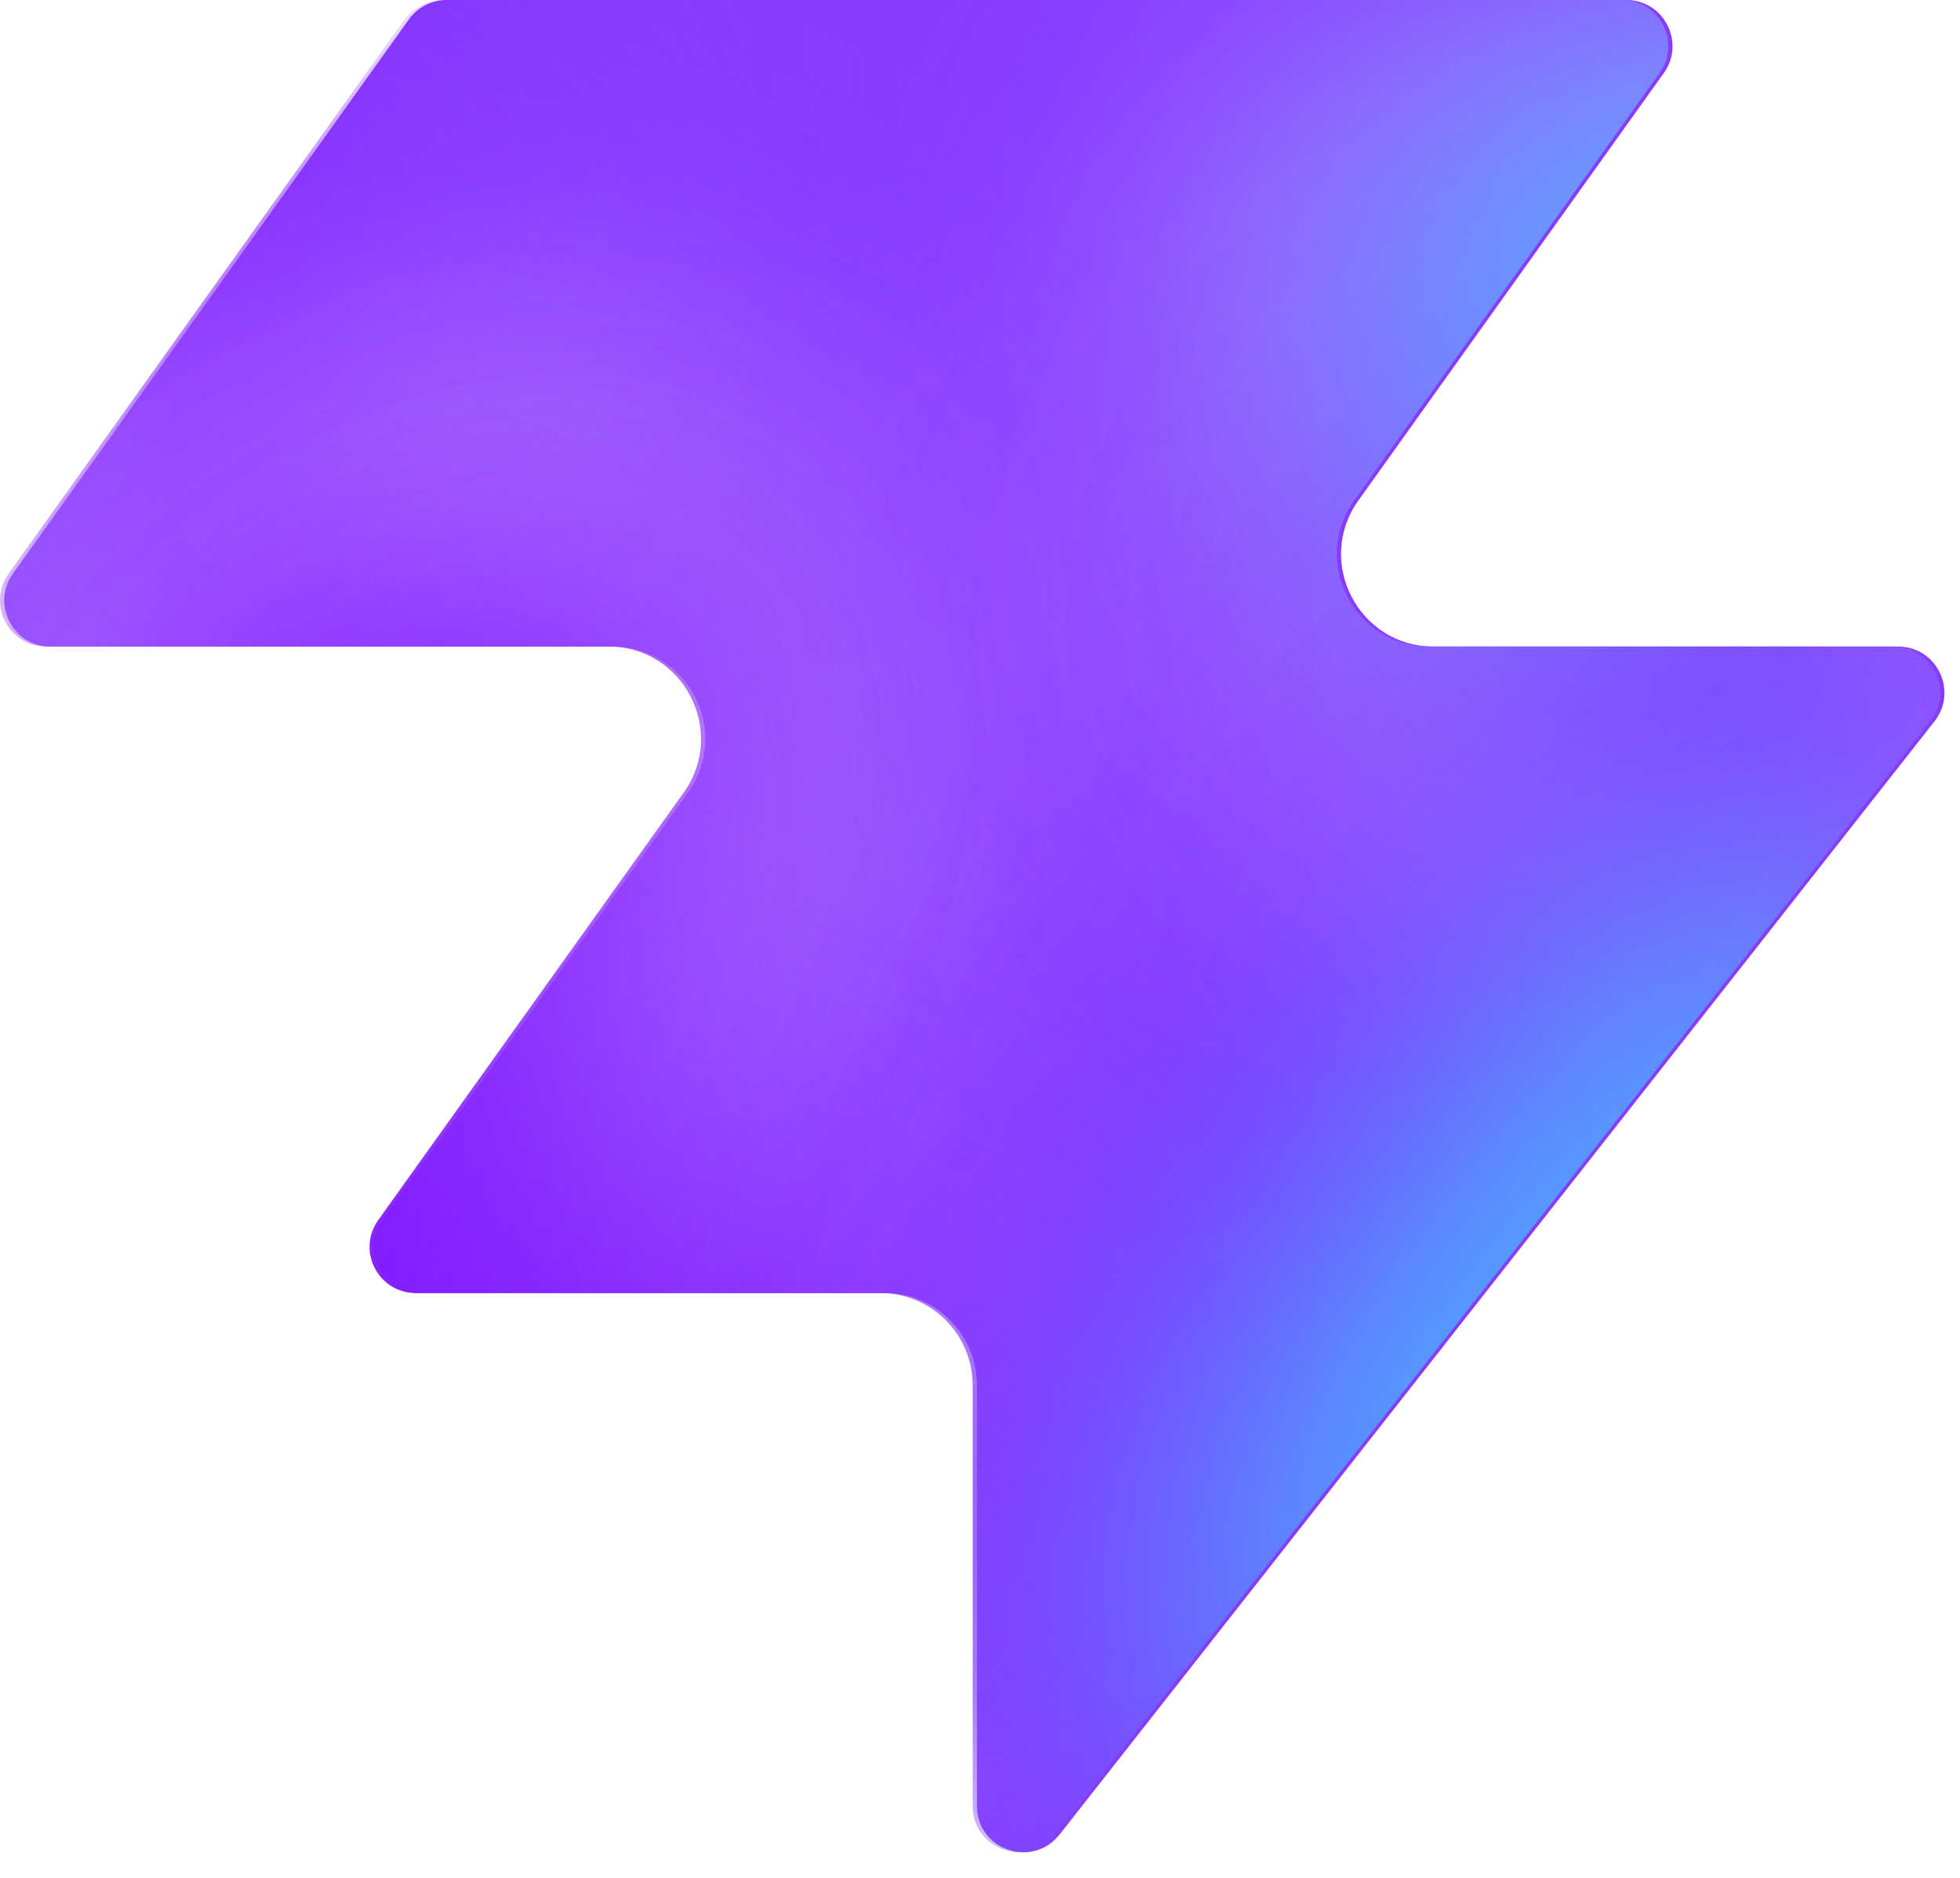
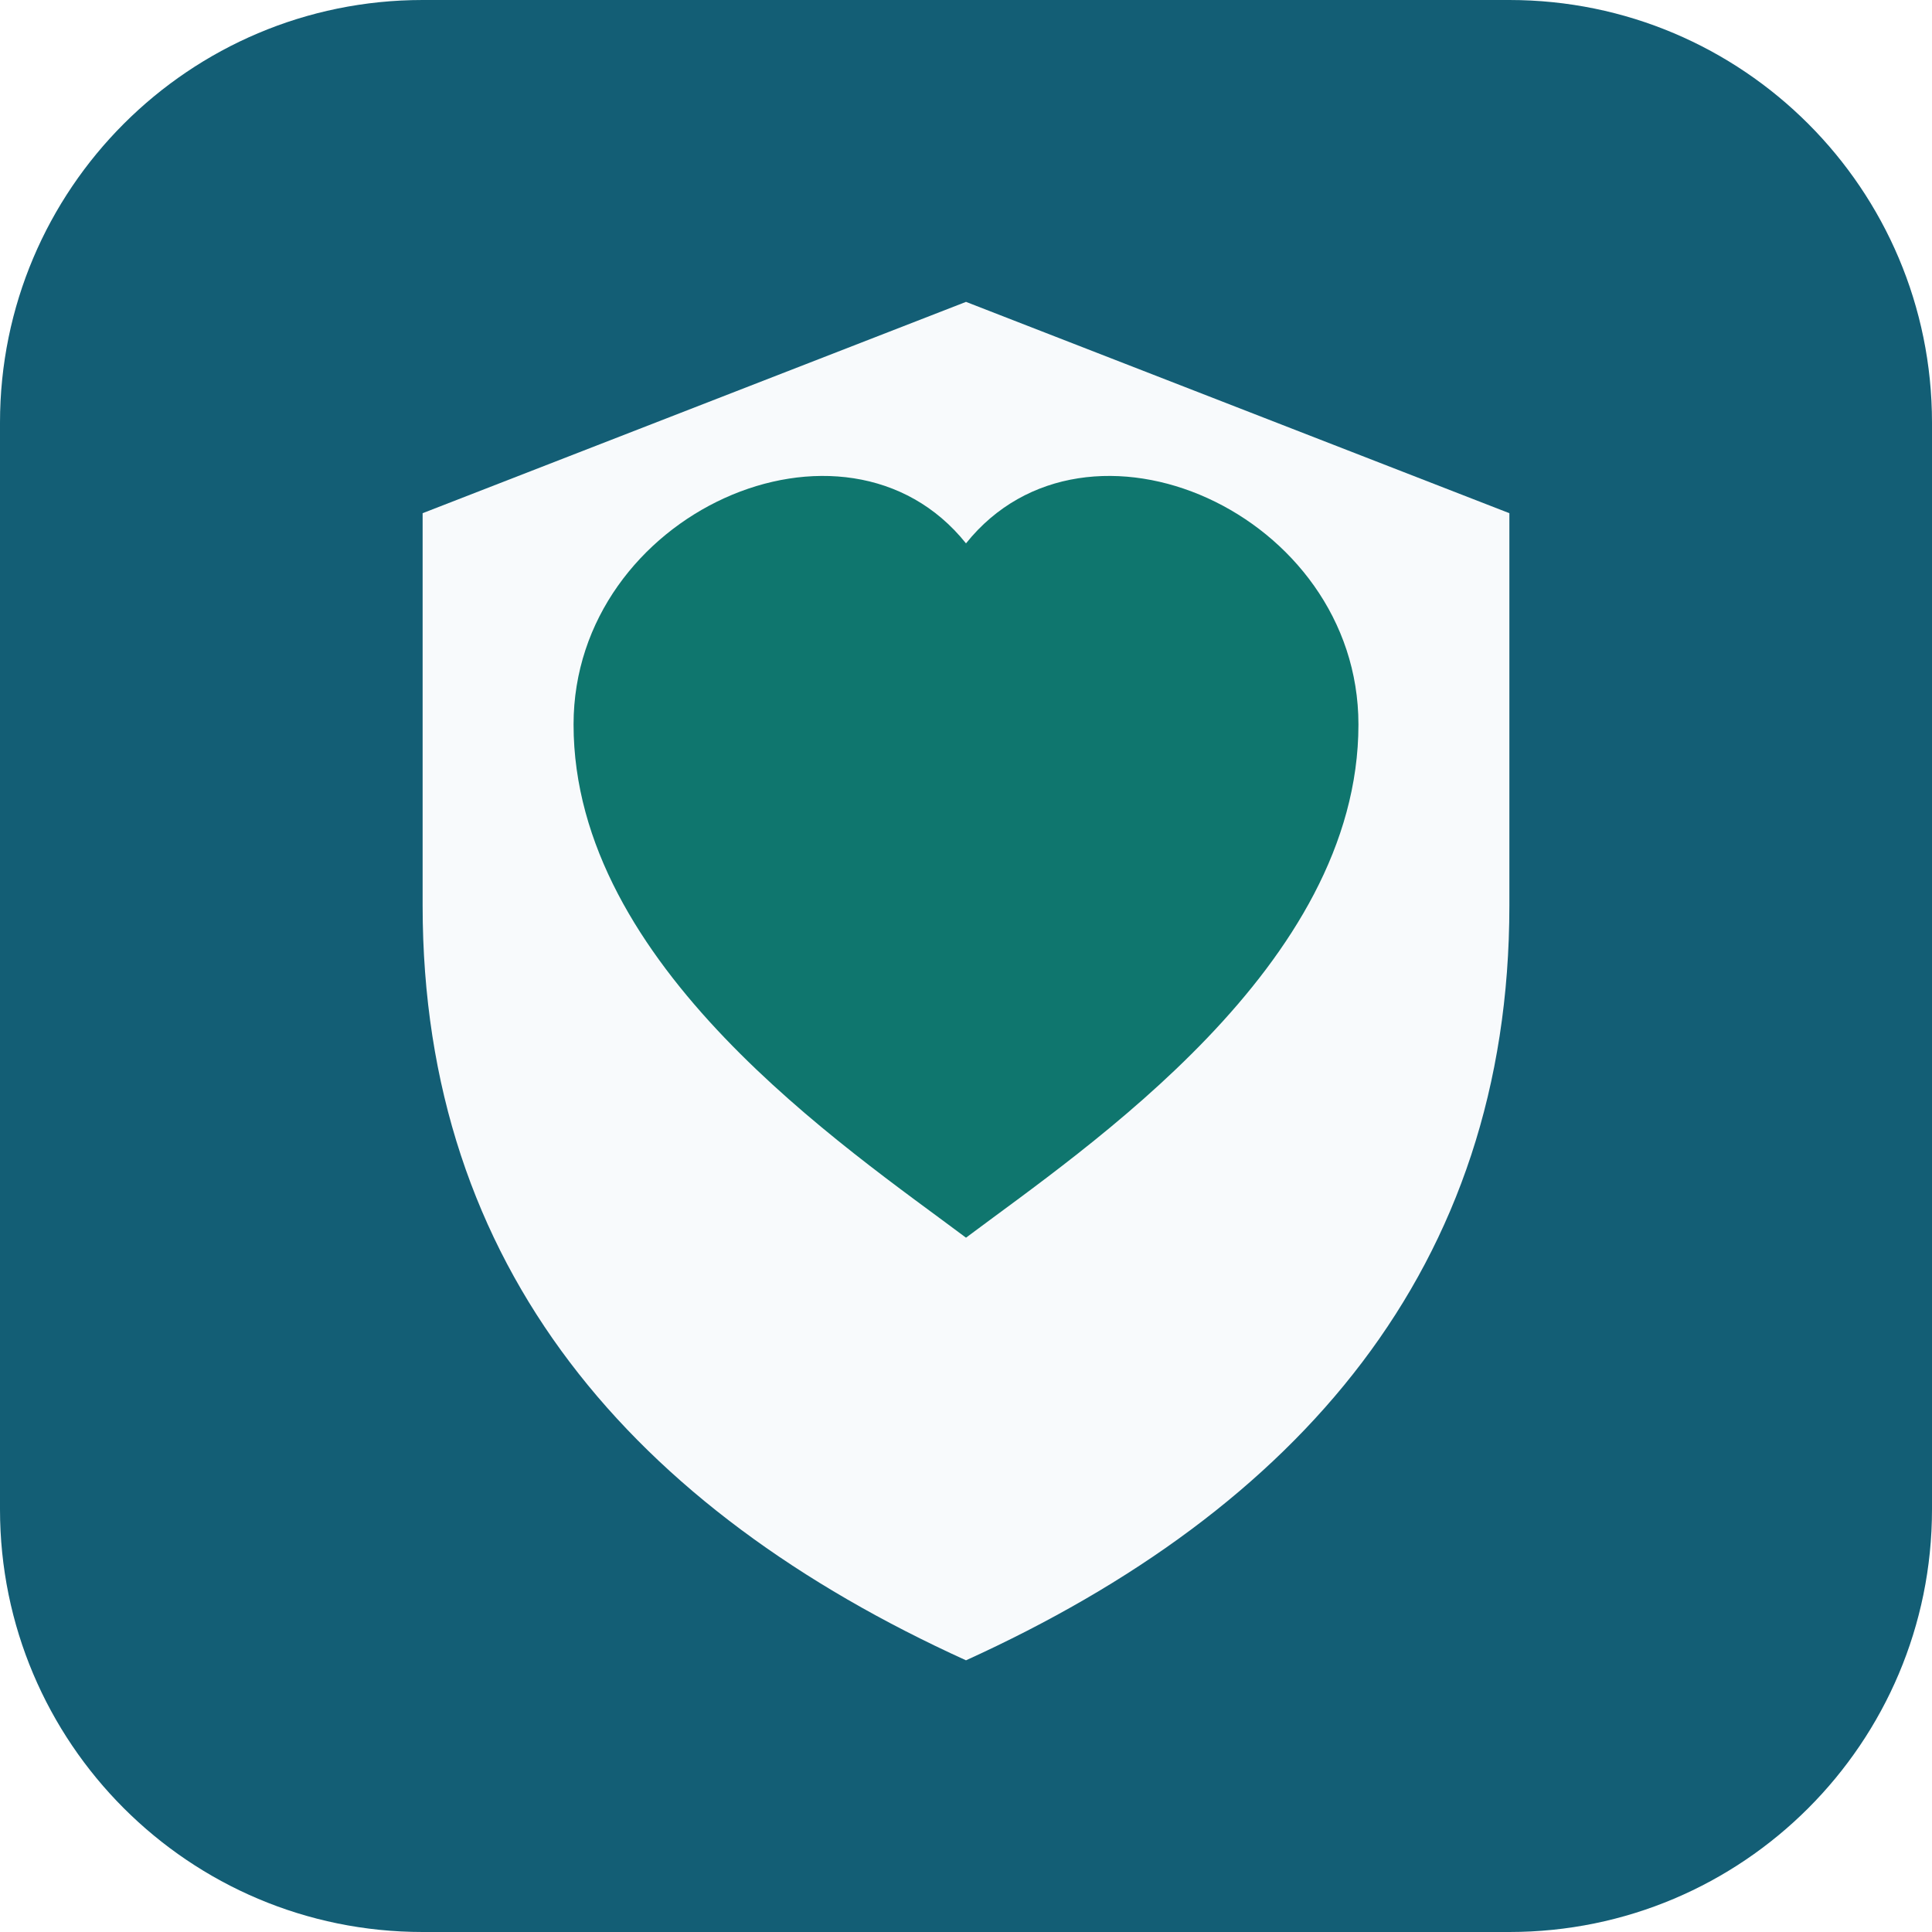
- <svg xmlns="http://www.w3.org/2000/svg" width="48" height="46" fill="none" viewBox="0 0 48 46">
-   <path fill="#863bff" d="M25.946 44.938c-.664.845-2.021.375-2.021-.698V33.937a2.26 2.26 0 0 0-2.262-2.262H10.287c-.92 0-1.456-1.04-.92-1.788l7.48-10.471c1.07-1.497 0-3.578-1.842-3.578H1.237c-.92 0-1.456-1.04-.92-1.788L10.013.474c.214-.297.556-.474.92-.474h28.894c.92 0 1.456 1.04.92 1.788l-7.48 10.471c-1.07 1.498 0 3.579 1.842 3.579h11.377c.943 0 1.473 1.088.89 1.83L25.947 44.94z" style="fill:#863bff;fill:color(display-p3 .525 .23 1);fill-opacity:1" />
-   <mask id="a" width="48" height="46" x="0" y="0" maskUnits="userSpaceOnUse" style="mask-type:alpha">
-     <path fill="#000" d="M25.842 44.938c-.664.844-2.021.375-2.021-.698V33.937a2.26 2.26 0 0 0-2.262-2.262H10.183c-.92 0-1.456-1.04-.92-1.788l7.48-10.471c1.07-1.498 0-3.579-1.842-3.579H1.133c-.92 0-1.456-1.04-.92-1.787L9.91.473c.214-.297.556-.474.92-.474h28.894c.92 0 1.456 1.04.92 1.788l-7.48 10.471c-1.07 1.498 0 3.578 1.842 3.578h11.377c.943 0 1.473 1.088.89 1.832L25.843 44.94z" style="fill:#000;fill-opacity:1" />
-   </mask>
-   <g mask="url(#a)">
-     <g filter="url(#b)">
-       <ellipse cx="5.508" cy="14.704" fill="#ede6ff" rx="5.508" ry="14.704" style="fill:#ede6ff;fill:color(display-p3 .927 .903 1);fill-opacity:1" transform="matrix(.00324 1 1 -.00324 -4.47 31.516)" />
-     </g>
-     <g filter="url(#c)">
-       <ellipse cx="10.399" cy="29.851" fill="#ede6ff" rx="10.399" ry="29.851" style="fill:#ede6ff;fill:color(display-p3 .927 .903 1);fill-opacity:1" transform="matrix(.00324 1 1 -.00324 -39.328 7.883)" />
-     </g>
-     <g filter="url(#d)">
-       <ellipse cx="5.508" cy="30.487" fill="#7e14ff" rx="5.508" ry="30.487" style="fill:#7e14ff;fill:color(display-p3 .492 .077 1);fill-opacity:1" transform="rotate(89.814 -25.913 -14.639)scale(1 -1)" />
-     </g>
-     <g filter="url(#e)">
-       <ellipse cx="5.508" cy="30.599" fill="#7e14ff" rx="5.508" ry="30.599" style="fill:#7e14ff;fill:color(display-p3 .492 .077 1);fill-opacity:1" transform="rotate(89.814 -32.644 -3.334)scale(1 -1)" />
-     </g>
-     <g filter="url(#f)">
-       <ellipse cx="5.508" cy="30.599" fill="#7e14ff" rx="5.508" ry="30.599" style="fill:#7e14ff;fill:color(display-p3 .492 .077 1);fill-opacity:1" transform="matrix(.00324 1 1 -.00324 -34.34 30.47)" />
-     </g>
-     <g filter="url(#g)">
-       <ellipse cx="14.072" cy="22.078" fill="#ede6ff" rx="14.072" ry="22.078" style="fill:#ede6ff;fill:color(display-p3 .927 .903 1);fill-opacity:1" transform="rotate(93.35 24.506 48.493)scale(-1 1)" />
-     </g>
-     <g filter="url(#h)">
-       <ellipse cx="3.47" cy="21.501" fill="#7e14ff" rx="3.47" ry="21.501" style="fill:#7e14ff;fill:color(display-p3 .492 .077 1);fill-opacity:1" transform="rotate(89.009 28.708 47.59)scale(-1 1)" />
-     </g>
-     <g filter="url(#i)">
-       <ellipse cx="3.47" cy="21.501" fill="#7e14ff" rx="3.47" ry="21.501" style="fill:#7e14ff;fill:color(display-p3 .492 .077 1);fill-opacity:1" transform="rotate(89.009 28.708 47.59)scale(-1 1)" />
-     </g>
-     <g filter="url(#j)">
-       <ellipse cx=".387" cy="8.972" fill="#7e14ff" rx="4.407" ry="29.108" style="fill:#7e14ff;fill:color(display-p3 .492 .077 1);fill-opacity:1" transform="rotate(39.51 .387 8.972)" />
-     </g>
-     <g filter="url(#k)">
-       <ellipse cx="47.523" cy="-6.092" fill="#7e14ff" rx="4.407" ry="29.108" style="fill:#7e14ff;fill:color(display-p3 .492 .077 1);fill-opacity:1" transform="rotate(37.892 47.523 -6.092)" />
-     </g>
-     <g filter="url(#l)">
-       <ellipse cx="41.412" cy="6.333" fill="#47bfff" rx="5.971" ry="9.665" style="fill:#47bfff;fill:color(display-p3 .28 .748 1);fill-opacity:1" transform="rotate(37.892 41.412 6.333)" />
-     </g>
-     <g filter="url(#m)">
-       <ellipse cx="-1.879" cy="38.332" fill="#7e14ff" rx="4.407" ry="29.108" style="fill:#7e14ff;fill:color(display-p3 .492 .077 1);fill-opacity:1" transform="rotate(37.892 -1.88 38.332)" />
-     </g>
-     <g filter="url(#n)">
-       <ellipse cx="-1.879" cy="38.332" fill="#7e14ff" rx="4.407" ry="29.108" style="fill:#7e14ff;fill:color(display-p3 .492 .077 1);fill-opacity:1" transform="rotate(37.892 -1.88 38.332)" />
-     </g>
-     <g filter="url(#o)">
-       <ellipse cx="35.651" cy="29.907" fill="#7e14ff" rx="4.407" ry="29.108" style="fill:#7e14ff;fill:color(display-p3 .492 .077 1);fill-opacity:1" transform="rotate(37.892 35.651 29.907)" />
-     </g>
-     <g filter="url(#p)">
-       <ellipse cx="38.418" cy="32.4" fill="#47bfff" rx="5.971" ry="15.297" style="fill:#47bfff;fill:color(display-p3 .28 .748 1);fill-opacity:1" transform="rotate(37.892 38.418 32.4)" />
-     </g>
-   </g>
-   <defs>
-     <filter id="b" width="60.045" height="41.654" x="-19.77" y="16.149" color-interpolation-filters="sRGB" filterUnits="userSpaceOnUse">
-       <feFlood flood-opacity="0" result="BackgroundImageFix" />
-       <feBlend in="SourceGraphic" in2="BackgroundImageFix" result="shape" />
-       <feGaussianBlur result="effect1_foregroundBlur_2002_17158" stdDeviation="7.659" />
-     </filter>
-     <filter id="c" width="90.34" height="51.437" x="-54.613" y="-7.533" color-interpolation-filters="sRGB" filterUnits="userSpaceOnUse">
-       <feFlood flood-opacity="0" result="BackgroundImageFix" />
-       <feBlend in="SourceGraphic" in2="BackgroundImageFix" result="shape" />
-       <feGaussianBlur result="effect1_foregroundBlur_2002_17158" stdDeviation="7.659" />
-     </filter>
-     <filter id="d" width="79.355" height="29.4" x="-49.64" y="2.03" color-interpolation-filters="sRGB" filterUnits="userSpaceOnUse">
-       <feFlood flood-opacity="0" result="BackgroundImageFix" />
-       <feBlend in="SourceGraphic" in2="BackgroundImageFix" result="shape" />
-       <feGaussianBlur result="effect1_foregroundBlur_2002_17158" stdDeviation="4.596" />
-     </filter>
-     <filter id="e" width="79.579" height="29.4" x="-45.045" y="20.029" color-interpolation-filters="sRGB" filterUnits="userSpaceOnUse">
-       <feFlood flood-opacity="0" result="BackgroundImageFix" />
-       <feBlend in="SourceGraphic" in2="BackgroundImageFix" result="shape" />
-       <feGaussianBlur result="effect1_foregroundBlur_2002_17158" stdDeviation="4.596" />
-     </filter>
-     <filter id="f" width="79.579" height="29.4" x="-43.513" y="21.178" color-interpolation-filters="sRGB" filterUnits="userSpaceOnUse">
-       <feFlood flood-opacity="0" result="BackgroundImageFix" />
-       <feBlend in="SourceGraphic" in2="BackgroundImageFix" result="shape" />
-       <feGaussianBlur result="effect1_foregroundBlur_2002_17158" stdDeviation="4.596" />
-     </filter>
-     <filter id="g" width="74.749" height="58.852" x="15.756" y="-17.901" color-interpolation-filters="sRGB" filterUnits="userSpaceOnUse">
-       <feFlood flood-opacity="0" result="BackgroundImageFix" />
-       <feBlend in="SourceGraphic" in2="BackgroundImageFix" result="shape" />
-       <feGaussianBlur result="effect1_foregroundBlur_2002_17158" stdDeviation="7.659" />
-     </filter>
-     <filter id="h" width="61.377" height="25.362" x="23.548" y="2.284" color-interpolation-filters="sRGB" filterUnits="userSpaceOnUse">
-       <feFlood flood-opacity="0" result="BackgroundImageFix" />
-       <feBlend in="SourceGraphic" in2="BackgroundImageFix" result="shape" />
-       <feGaussianBlur result="effect1_foregroundBlur_2002_17158" stdDeviation="4.596" />
-     </filter>
-     <filter id="i" width="61.377" height="25.362" x="23.548" y="2.284" color-interpolation-filters="sRGB" filterUnits="userSpaceOnUse">
-       <feFlood flood-opacity="0" result="BackgroundImageFix" />
-       <feBlend in="SourceGraphic" in2="BackgroundImageFix" result="shape" />
-       <feGaussianBlur result="effect1_foregroundBlur_2002_17158" stdDeviation="4.596" />
-     </filter>
-     <filter id="j" width="56.045" height="63.649" x="-27.636" y="-22.853" color-interpolation-filters="sRGB" filterUnits="userSpaceOnUse">
-       <feFlood flood-opacity="0" result="BackgroundImageFix" />
-       <feBlend in="SourceGraphic" in2="BackgroundImageFix" result="shape" />
-       <feGaussianBlur result="effect1_foregroundBlur_2002_17158" stdDeviation="4.596" />
-     </filter>
-     <filter id="k" width="54.814" height="64.646" x="20.116" y="-38.415" color-interpolation-filters="sRGB" filterUnits="userSpaceOnUse">
-       <feFlood flood-opacity="0" result="BackgroundImageFix" />
-       <feBlend in="SourceGraphic" in2="BackgroundImageFix" result="shape" />
-       <feGaussianBlur result="effect1_foregroundBlur_2002_17158" stdDeviation="4.596" />
-     </filter>
-     <filter id="l" width="33.541" height="35.313" x="24.641" y="-11.323" color-interpolation-filters="sRGB" filterUnits="userSpaceOnUse">
-       <feFlood flood-opacity="0" result="BackgroundImageFix" />
-       <feBlend in="SourceGraphic" in2="BackgroundImageFix" result="shape" />
-       <feGaussianBlur result="effect1_foregroundBlur_2002_17158" stdDeviation="4.596" />
-     </filter>
-     <filter id="m" width="54.814" height="64.646" x="-29.286" y="6.009" color-interpolation-filters="sRGB" filterUnits="userSpaceOnUse">
-       <feFlood flood-opacity="0" result="BackgroundImageFix" />
-       <feBlend in="SourceGraphic" in2="BackgroundImageFix" result="shape" />
-       <feGaussianBlur result="effect1_foregroundBlur_2002_17158" stdDeviation="4.596" />
-     </filter>
-     <filter id="n" width="54.814" height="64.646" x="-29.286" y="6.009" color-interpolation-filters="sRGB" filterUnits="userSpaceOnUse">
-       <feFlood flood-opacity="0" result="BackgroundImageFix" />
-       <feBlend in="SourceGraphic" in2="BackgroundImageFix" result="shape" />
-       <feGaussianBlur result="effect1_foregroundBlur_2002_17158" stdDeviation="4.596" />
-     </filter>
-     <filter id="o" width="54.814" height="64.646" x="8.244" y="-2.416" color-interpolation-filters="sRGB" filterUnits="userSpaceOnUse">
-       <feFlood flood-opacity="0" result="BackgroundImageFix" />
-       <feBlend in="SourceGraphic" in2="BackgroundImageFix" result="shape" />
-       <feGaussianBlur result="effect1_foregroundBlur_2002_17158" stdDeviation="4.596" />
-     </filter>
-     <filter id="p" width="39.409" height="43.623" x="18.713" y="10.588" color-interpolation-filters="sRGB" filterUnits="userSpaceOnUse">
-       <feFlood flood-opacity="0" result="BackgroundImageFix" />
-       <feBlend in="SourceGraphic" in2="BackgroundImageFix" result="shape" />
-       <feGaussianBlur result="effect1_foregroundBlur_2002_17158" stdDeviation="4.596" />
-     </filter>
-   </defs>
+ <svg xmlns="http://www.w3.org/2000/svg" viewBox="0 0 64 64">
+   <rect width="64" height="64" rx="14" fill="#135e75" />
+   <path fill="#f8fafc" d="M32 10 50 17v13c0 12-7 20-18 25-11-5-18-13-18-25V17l18-7Z" />
+   <path fill="#0f766e" d="M32 18c4-5 13-1 13 6 0 8-9 14-13 17-4-3-13-9-13-17 0-7 9-11 13-6Z" />
</svg>
